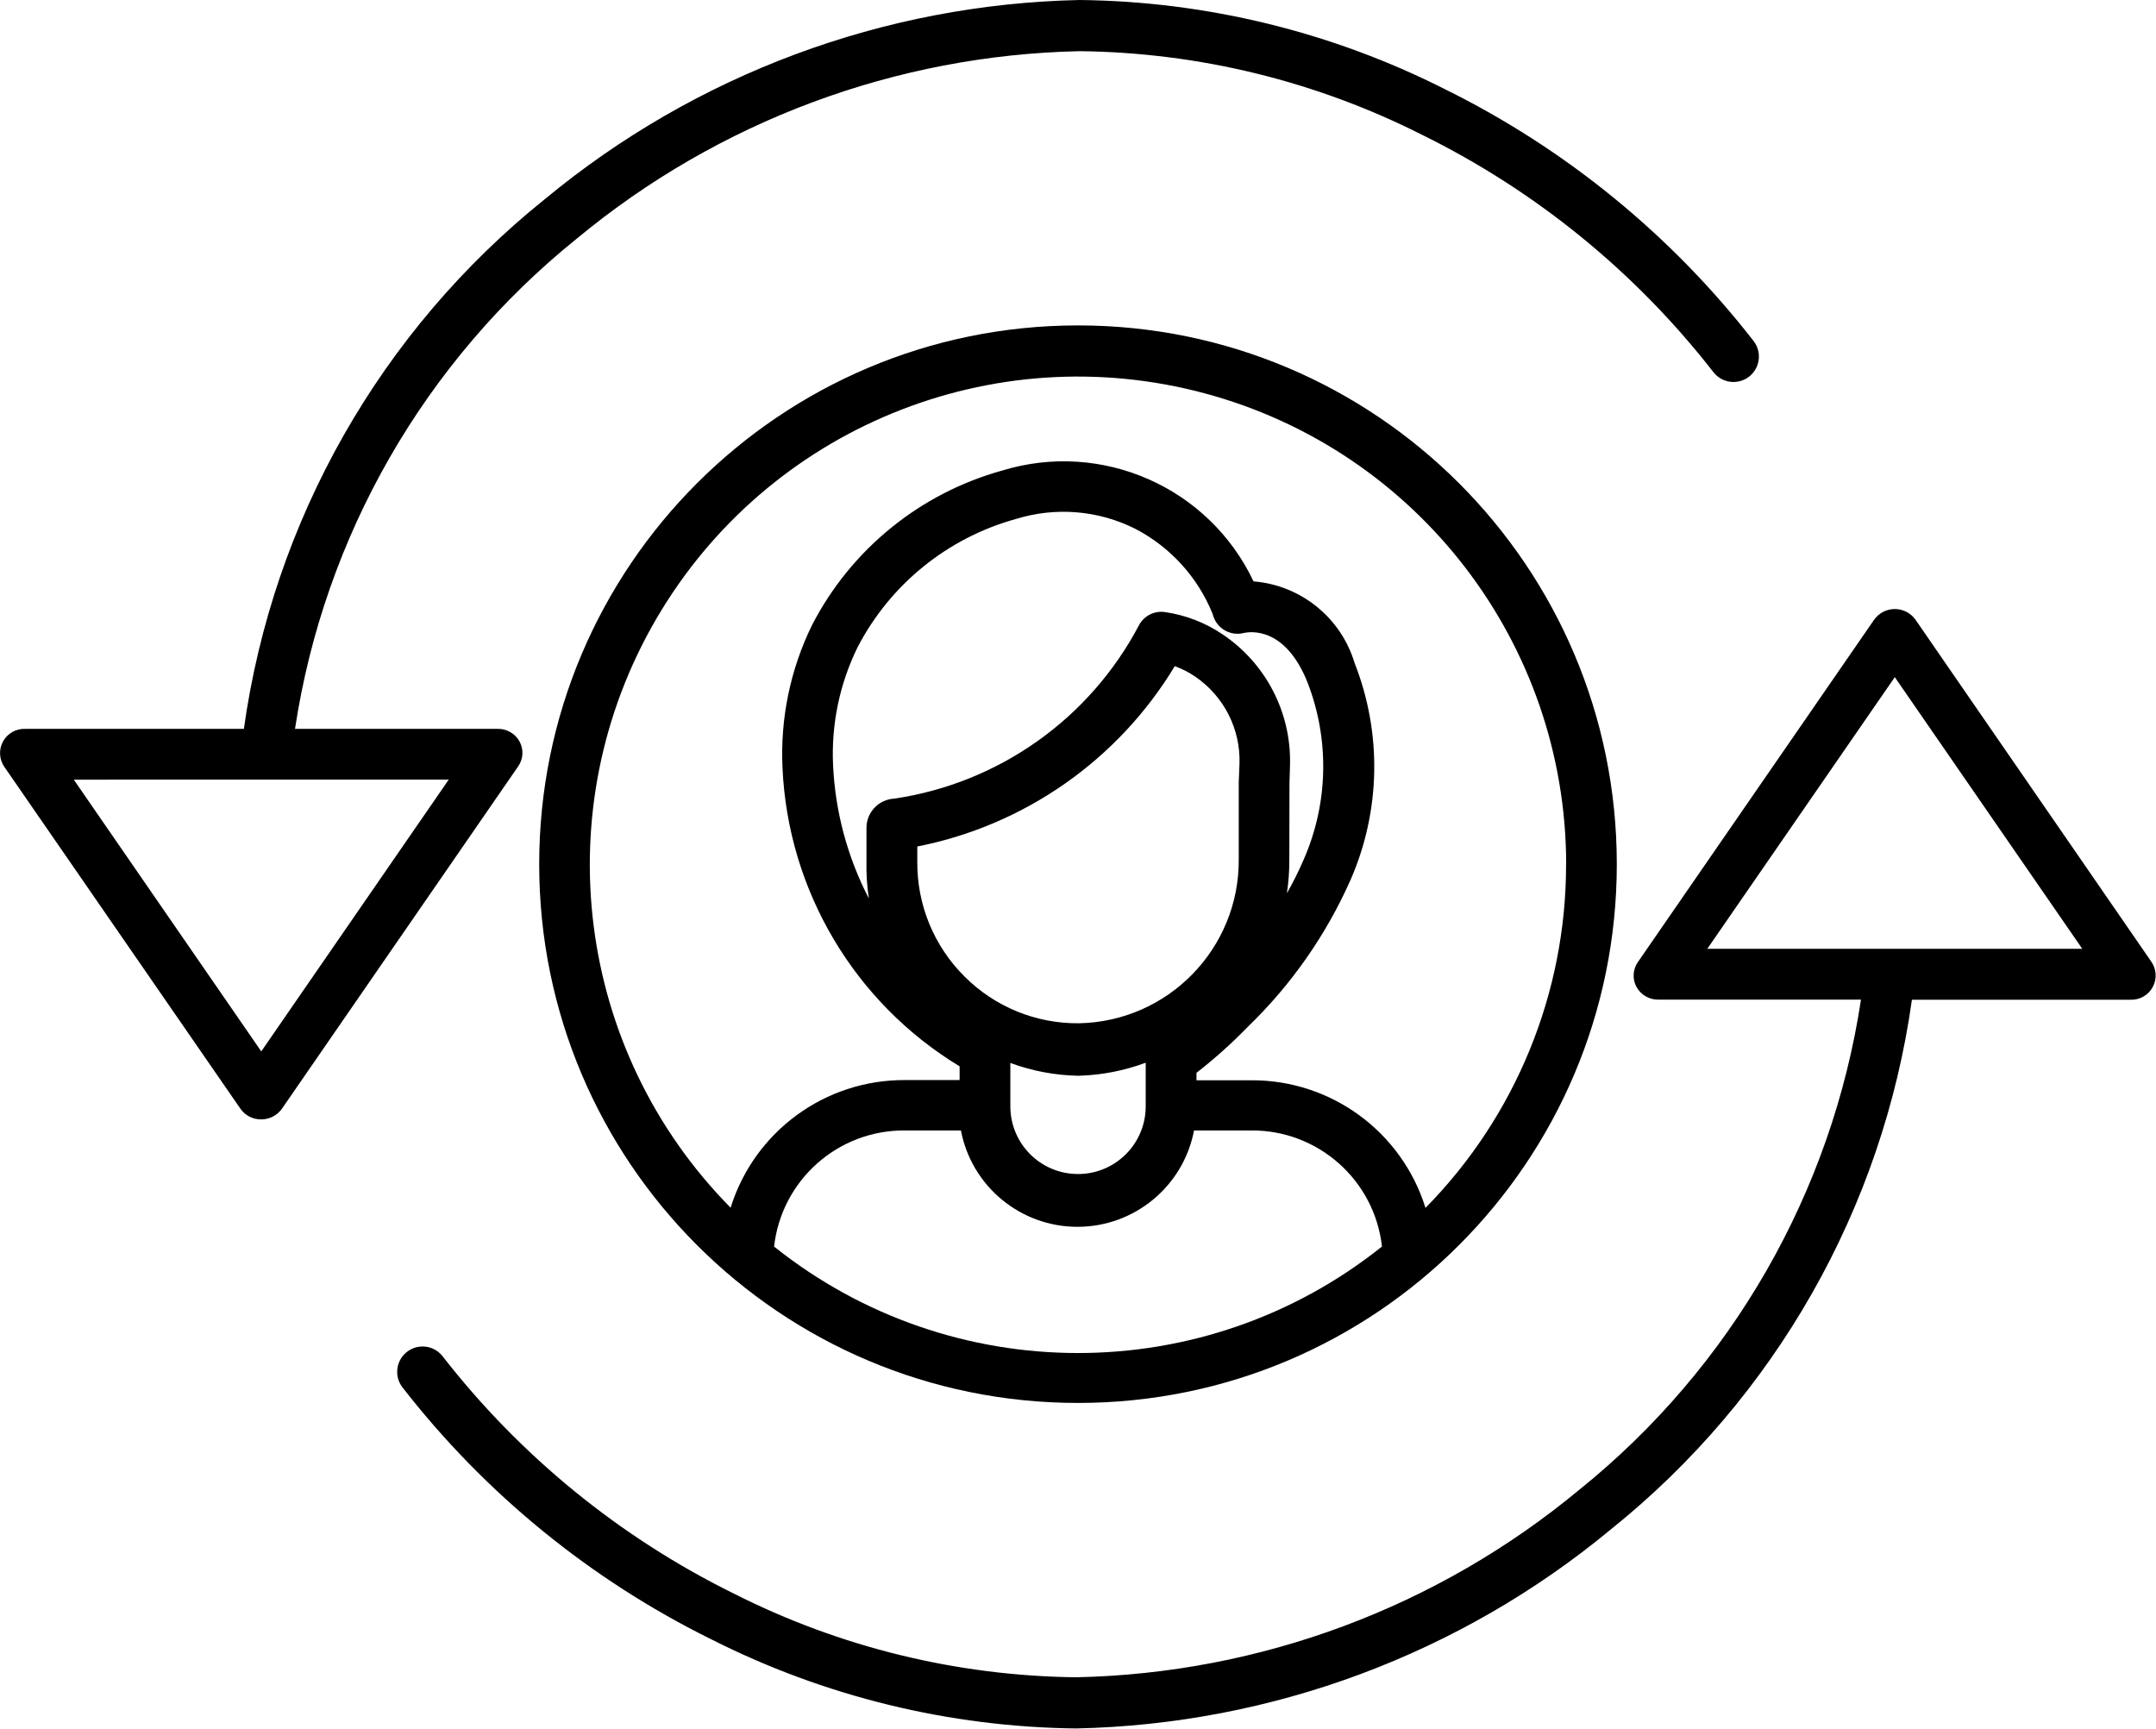
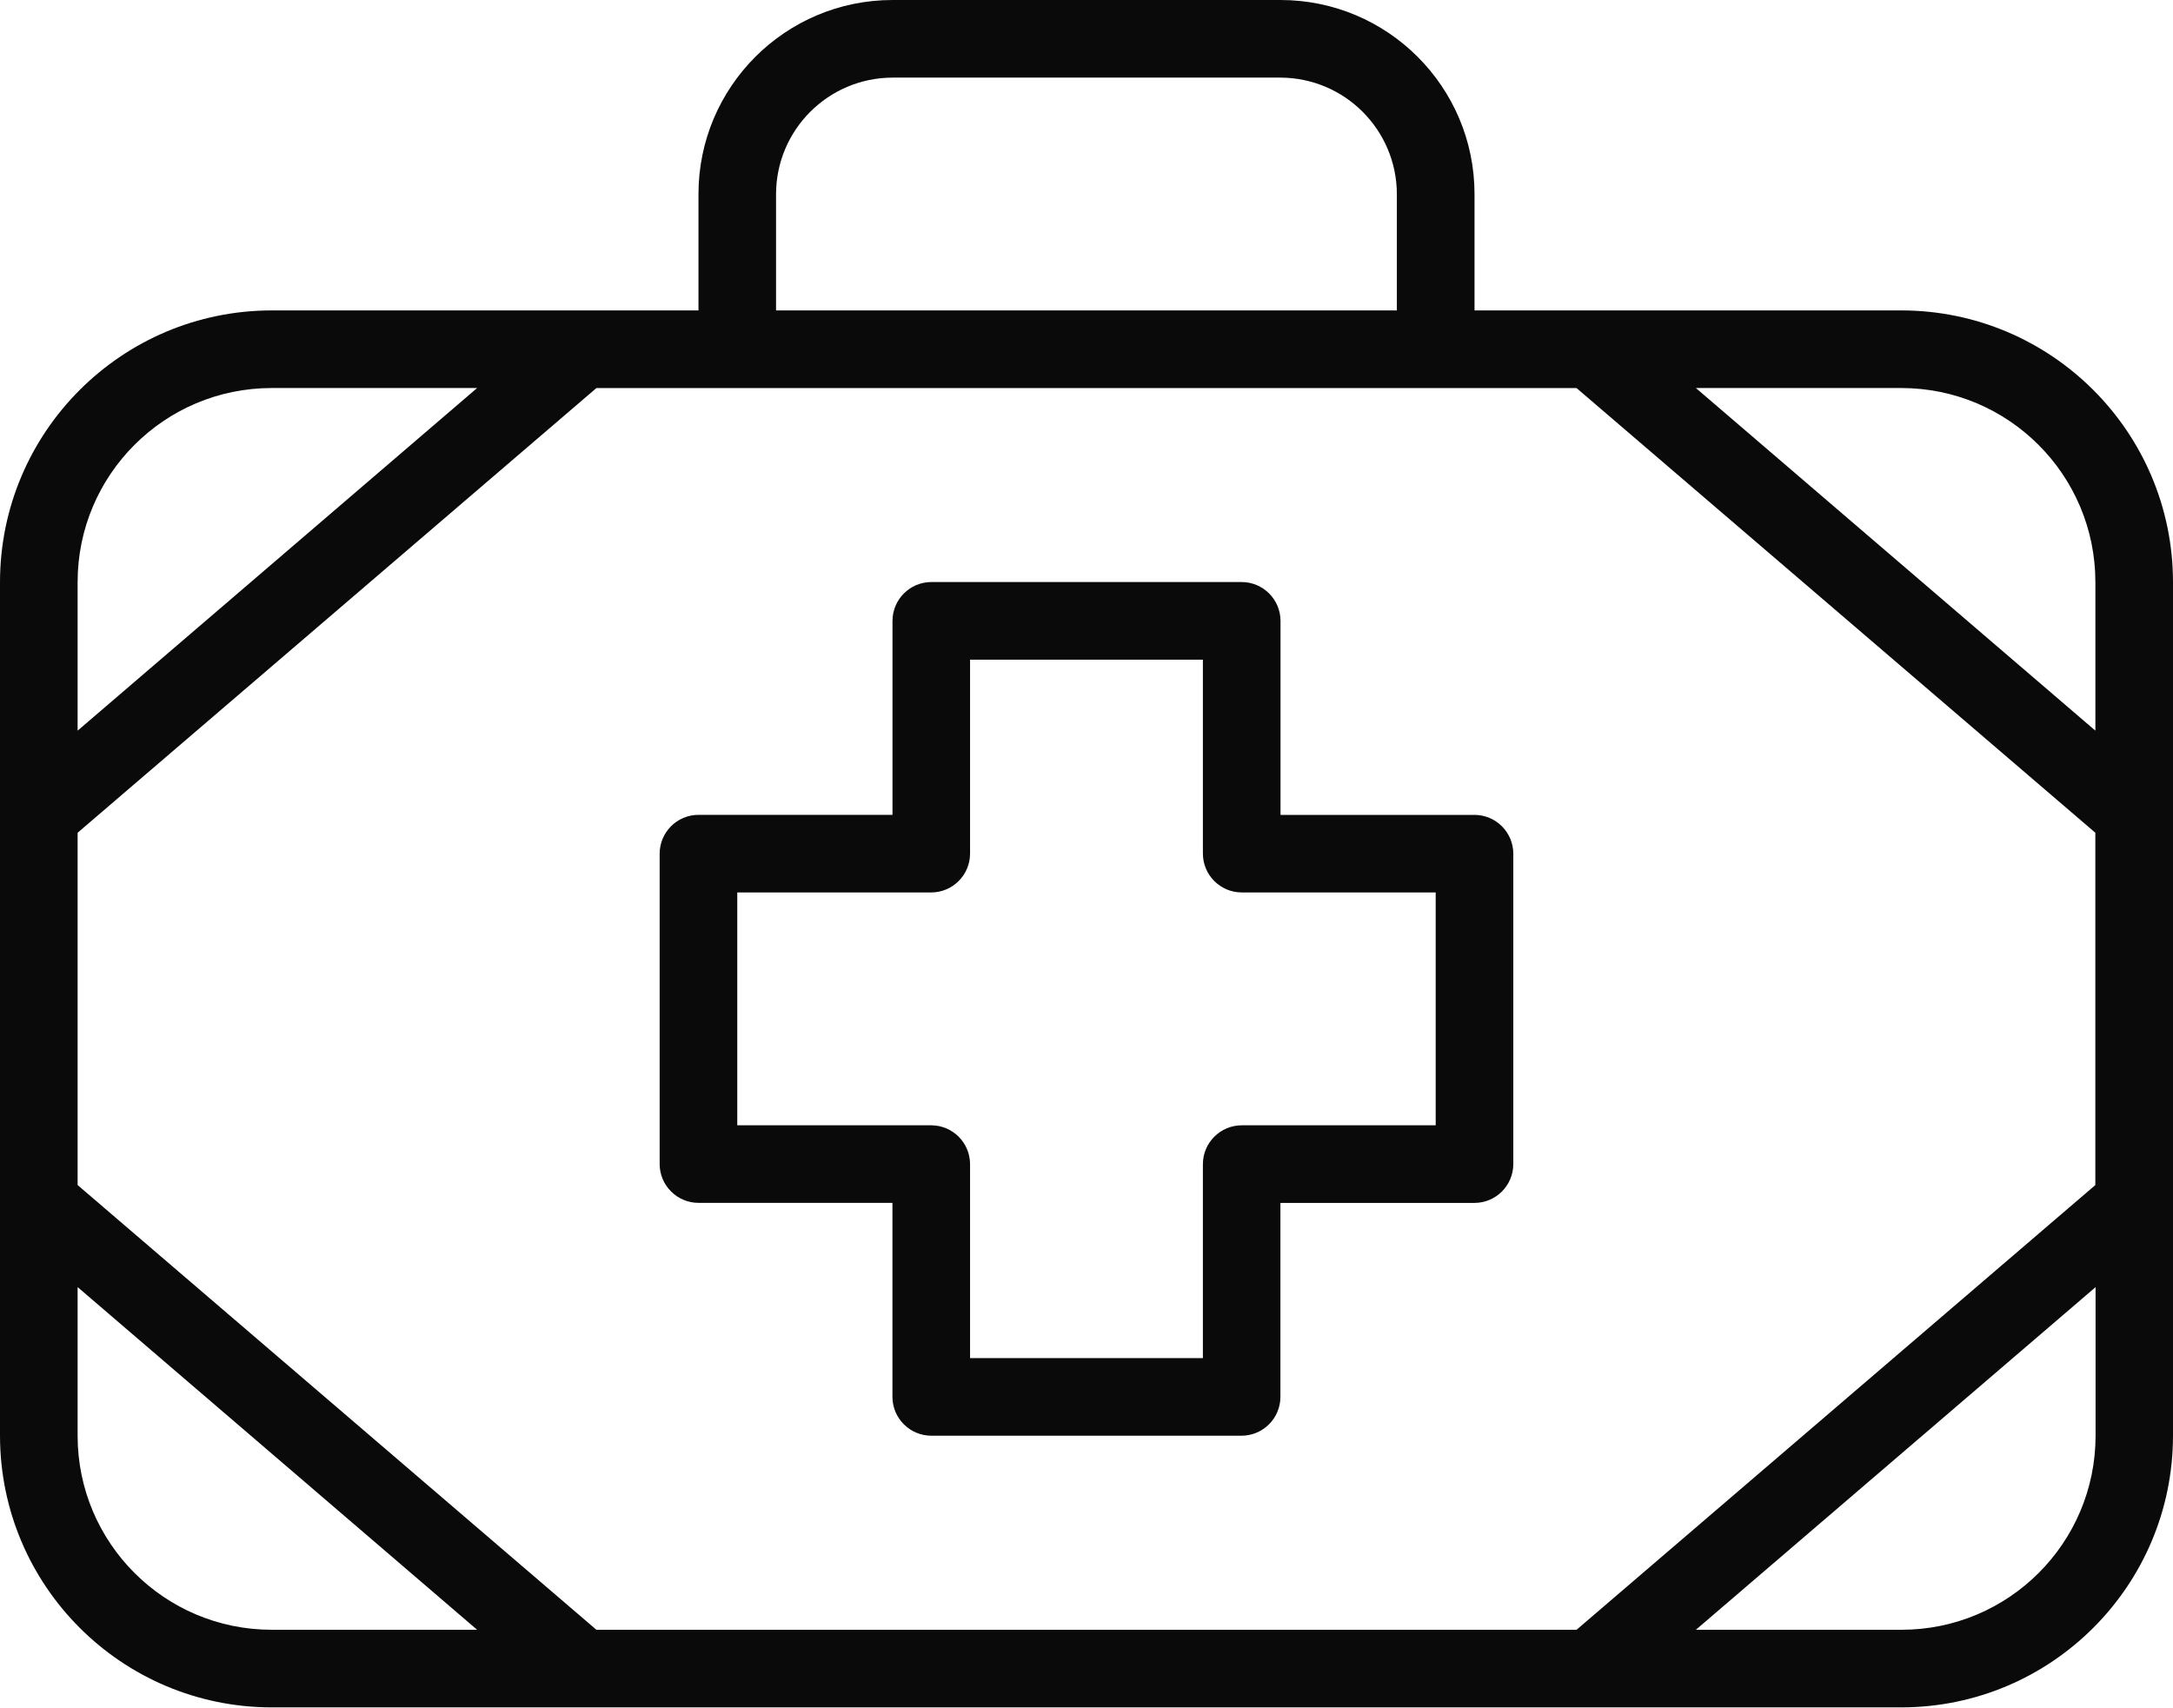
- <svg xmlns="http://www.w3.org/2000/svg" width="43.308" height="34.723" viewBox="0 0 43.308 34.723">
-   <g id="refresh_1736419" transform="translate(-0.001 -0.379)">
-     <path id="Trazado_994897" data-name="Trazado 994897" d="M124.472,144.607a.509.509,0,0,0-.839,0l-4.737,6.865a.476.476,0,0,0-.032.507.493.493,0,0,0,.451.254h4.058a15.65,15.65,0,0,1-5.661,9.848,16.368,16.368,0,0,1-10.1,3.765,15.627,15.627,0,0,1-6.88-1.681,16.855,16.855,0,0,1-5.849-4.766.51.51,0,0,0-.807.624,17.885,17.885,0,0,0,6.2,5.059,16.654,16.654,0,0,0,7.333,1.792,17.415,17.415,0,0,0,10.741-4,16.588,16.588,0,0,0,6.046-10.639h4.386a.487.487,0,0,0,.419-.77Zm-4.186,6.605,3.766-5.457,3.766,5.457Zm0,0" transform="translate(-85.99 -131.773)" />
-     <path id="Trazado_994898" data-name="Trazado 994898" d="M5.249,22.866a.509.509,0,0,0,.419-.22l4.737-6.865a.475.475,0,0,0,.032-.507.492.492,0,0,0-.451-.253H5.927a15.651,15.651,0,0,1,5.661-9.849,16.368,16.368,0,0,1,10.1-3.765,15.627,15.627,0,0,1,6.88,1.681,16.853,16.853,0,0,1,5.85,4.766.51.51,0,0,0,.808-.624,17.883,17.883,0,0,0-6.2-5.059A16.657,16.657,0,0,0,21.687.379a17.413,17.413,0,0,0-10.741,4A16.587,16.587,0,0,0,4.9,15.021H.512a.487.487,0,0,0-.419.77l4.737,6.86a.5.5,0,0,0,.419.215Zm3.766-6.826L5.249,21.5,1.483,16.041Zm0,0" transform="translate(0 0)" />
-     <path id="Trazado_994899" data-name="Trazado 994899" d="M127.48,88.152A10.823,10.823,0,1,0,138.3,77.328,10.824,10.824,0,0,0,127.48,88.152Zm4.718,7.685A2.625,2.625,0,0,1,134.82,93.5h1.131a2.384,2.384,0,0,0,4.683,0h1.153a2.625,2.625,0,0,1,2.622,2.332,9.783,9.783,0,0,1-12.212,0Zm3.821-5.434a3.213,3.213,0,0,1-.944-2.307v-.3a7.805,7.805,0,0,0,5.172-3.623,1.826,1.826,0,0,1,.41.21,2.039,2.039,0,0,1,.89,1.75l-.015.371v1.543a3.272,3.272,0,0,1-3.212,3.3,3.2,3.2,0,0,1-2.3-.943Zm6.532-3.89.011-.363a3.061,3.061,0,0,0-1.352-2.614,2.776,2.776,0,0,0-1.164-.45.508.508,0,0,0-.516.261,6.657,6.657,0,0,1-4.915,3.487.589.589,0,0,0-.561.6v.66a4.345,4.345,0,0,0,.048.746,6.465,6.465,0,0,1-.719-2.678,4.862,4.862,0,0,1,.491-2.366,5.117,5.117,0,0,1,3.188-2.581,3.217,3.217,0,0,1,2.394.2,3.337,3.337,0,0,1,1.548,1.7l.019.059a.51.51,0,0,0,.6.335c.136-.032.836-.136,1.287.982a4.663,4.663,0,0,1-.072,3.564,6.614,6.614,0,0,1-.339.68,4.357,4.357,0,0,0,.049-.683Zm-5.607,6.443v-.812a4.162,4.162,0,0,0,1.347.257h.033a4.187,4.187,0,0,0,1.339-.262v.877a1.359,1.359,0,0,1-2.719,0Zm11.163-4.8a9.819,9.819,0,0,1-2.824,6.9,3.647,3.647,0,0,0-3.5-2.564h-1.1v-.15a9.808,9.808,0,0,0,1.025-.918,9.392,9.392,0,0,0,2.076-2.972,5.675,5.675,0,0,0,.076-4.339,2.314,2.314,0,0,0-2.031-1.643,4.22,4.22,0,0,0-5.05-2.226,6.143,6.143,0,0,0-3.819,3.105,5.883,5.883,0,0,0-.593,2.863,7.4,7.4,0,0,0,3.558,6v.276h-1.1a3.647,3.647,0,0,0-3.5,2.564,9.806,9.806,0,1,1,16.784-6.9Zm0,0" transform="translate(-116.648 -70.412)" />
+ <svg xmlns="http://www.w3.org/2000/svg" width="46" height="36.142" viewBox="0 0 46 36.142">
+   <g id="Layer_1" transform="translate(-4 -9)">
+     <g id="Grupo_1166470" data-name="Grupo 1166470" transform="translate(4 9)">
+       <path id="Trazado_1022986" data-name="Trazado 1022986" d="M44.25,15.571H35.214V13.107A4.109,4.109,0,0,0,31.107,9H22.893a4.109,4.109,0,0,0-4.107,4.107v2.464H9.75A5.756,5.756,0,0,0,4,21.321V39.393a5.756,5.756,0,0,0,5.75,5.75h34.5A5.756,5.756,0,0,0,50,39.393V21.321A5.756,5.756,0,0,0,44.25,15.571ZM16.625,43.5,5.643,34.086V26.628l10.982-9.413H37.374l10.982,9.413v7.458L37.374,43.5ZM48.357,21.321v3.146L39.9,17.214H44.25A4.109,4.109,0,0,1,48.357,21.321ZM20.428,13.107a2.472,2.472,0,0,1,2.464-2.464h8.214a2.472,2.472,0,0,1,2.464,2.464v2.464H20.428ZM9.75,17.214H14.1L5.643,24.467V21.321A4.109,4.109,0,0,1,9.75,17.214ZM5.643,39.393V36.246L14.1,43.5H9.75a4.109,4.109,0,0,1-4.107-4.107ZM44.25,43.5H39.9l8.461-7.253v3.146A4.109,4.109,0,0,1,44.25,43.5Z" transform="translate(-4 -9)" fill="#0b0a0a" />
+       <path id="Trazado_1022987" data-name="Trazado 1022987" d="M38.25,28.929H34.143V24.821A.824.824,0,0,0,33.321,24H26.75a.824.824,0,0,0-.821.821v4.107H21.821A.824.824,0,0,0,21,29.75v6.571a.824.824,0,0,0,.821.821h4.107V41.25a.824.824,0,0,0,.821.821h6.571a.824.824,0,0,0,.821-.821V37.143H38.25a.824.824,0,0,0,.821-.821V29.75A.824.824,0,0,0,38.25,28.929ZM37.428,35.5H33.321a.824.824,0,0,0-.821.821v4.107H27.571V36.321a.824.824,0,0,0-.821-.821H22.643V30.571H26.75a.824.824,0,0,0,.821-.821V25.643H32.5V29.75a.824.824,0,0,0,.821.821h4.107Z" transform="translate(-7.036 -11.679)" fill="#0b0a0a" />
+     </g>
  </g>
</svg>
